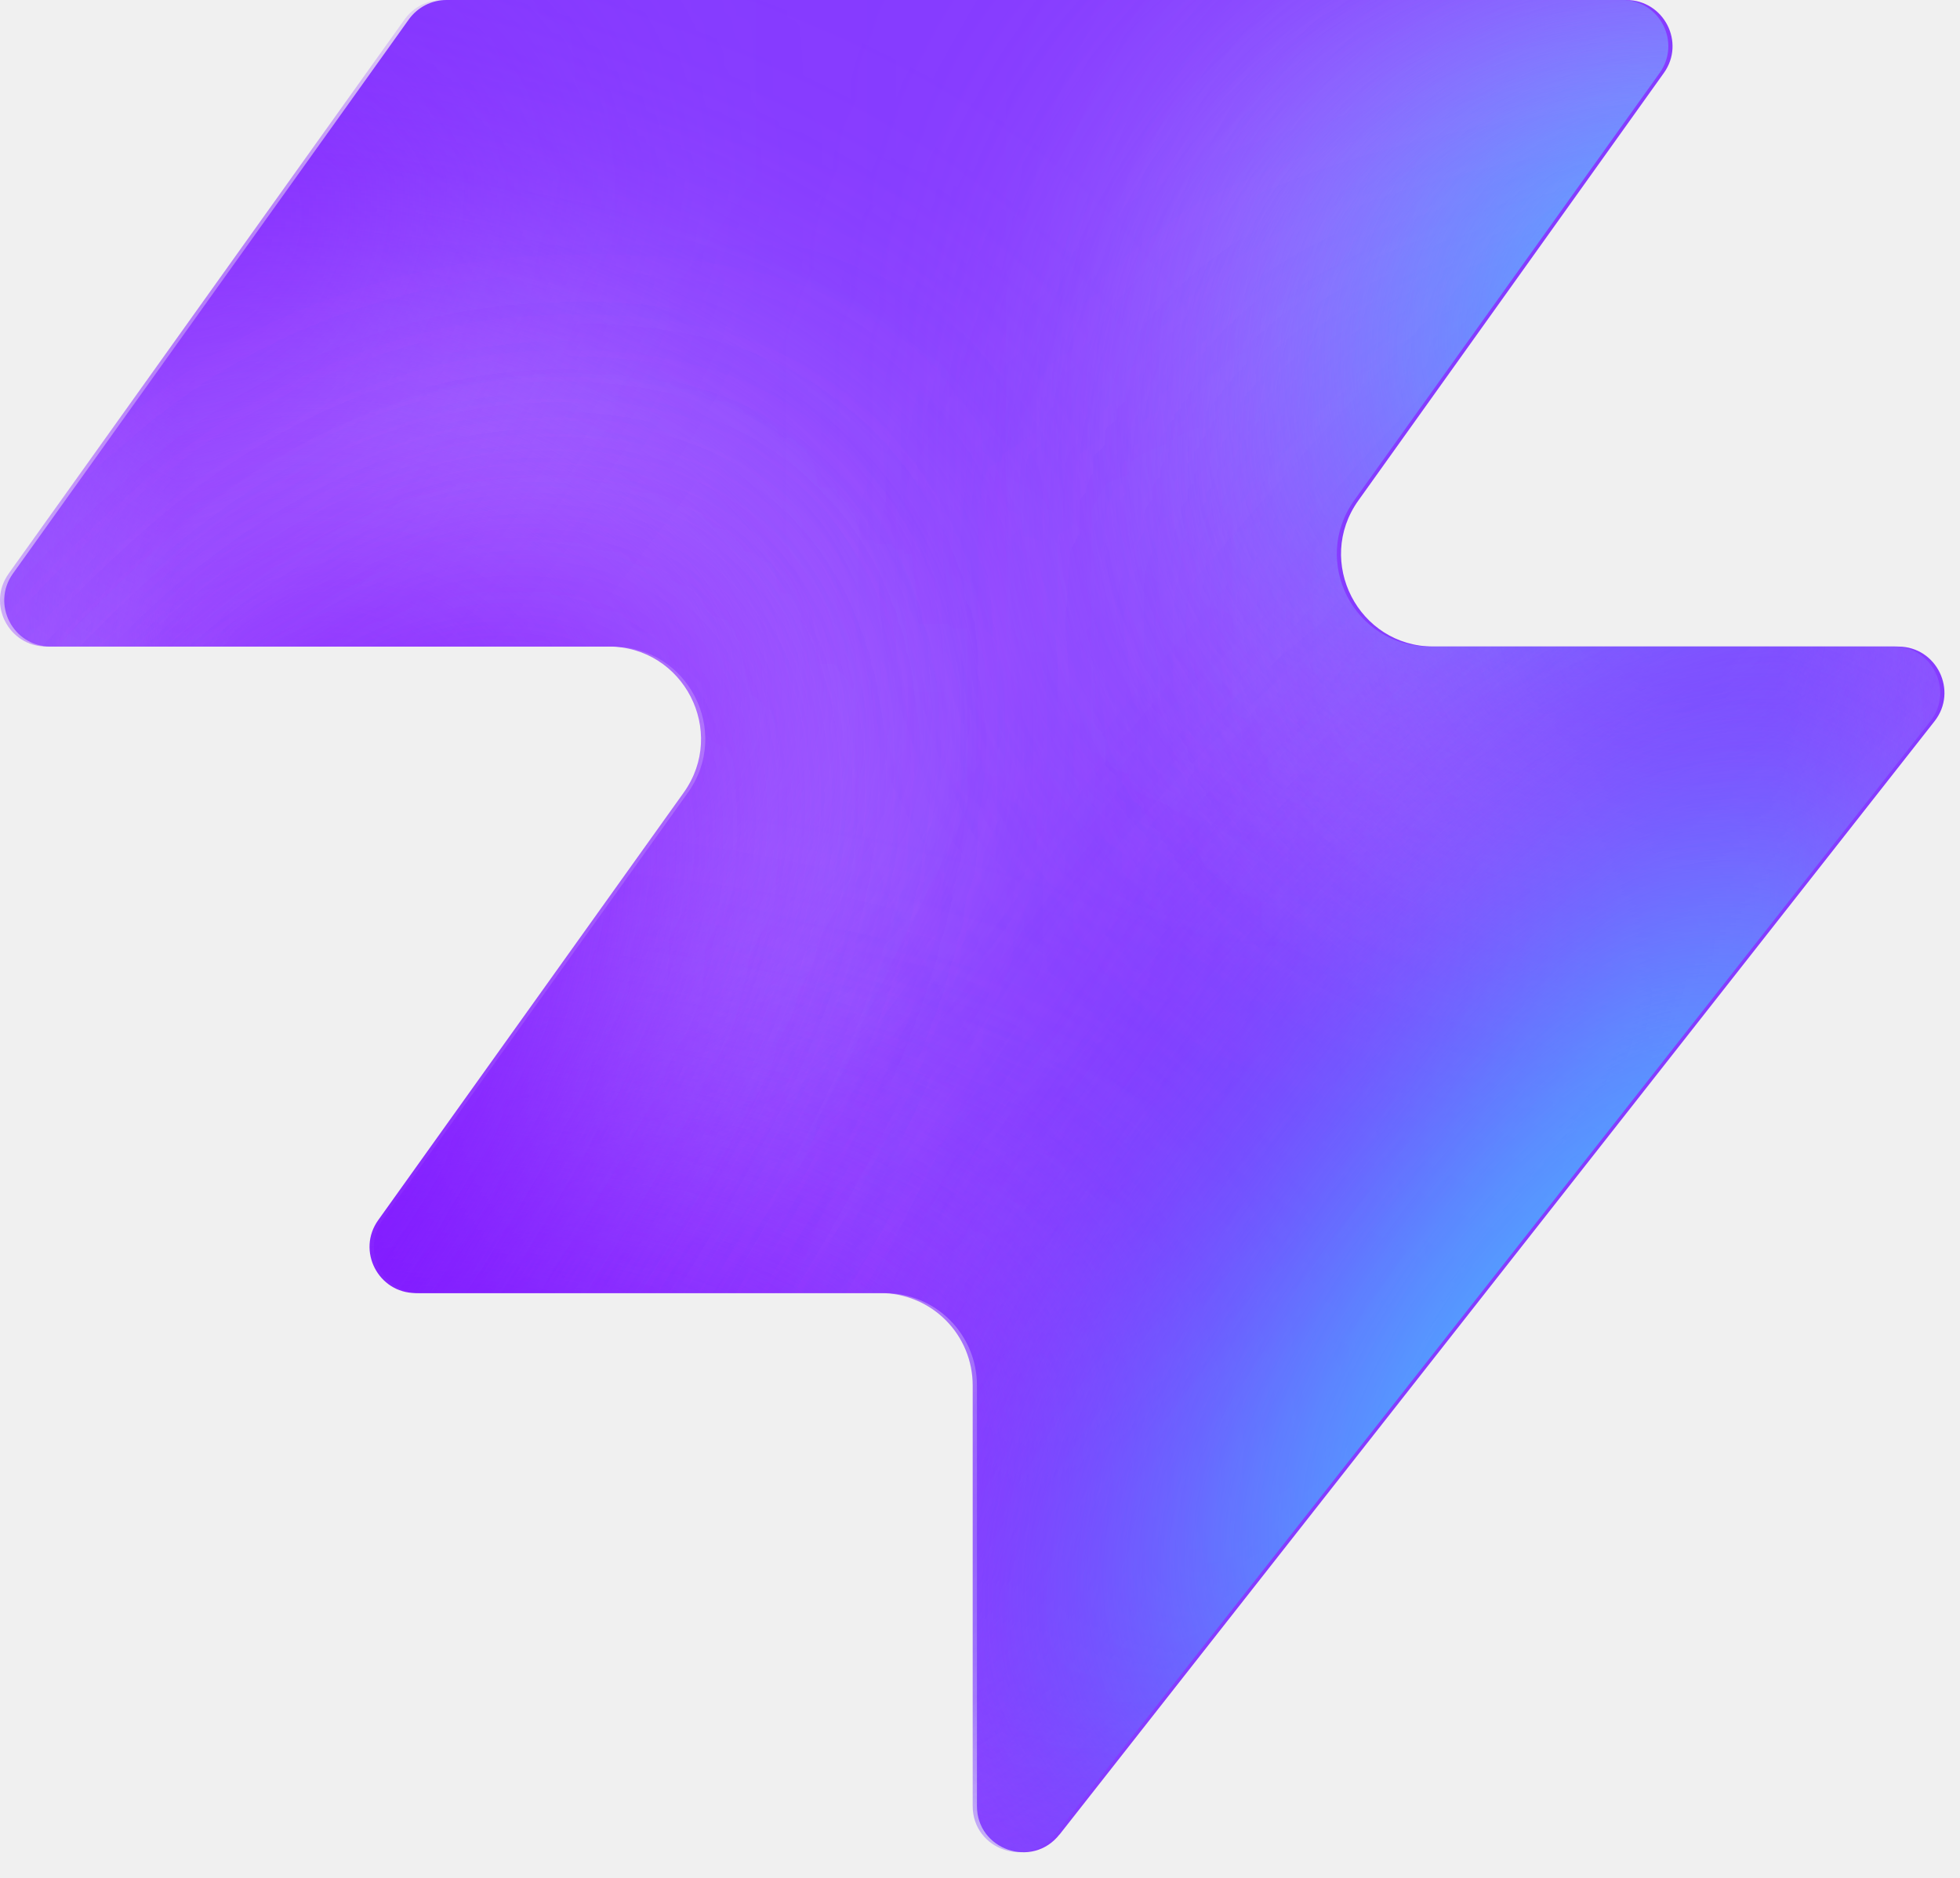
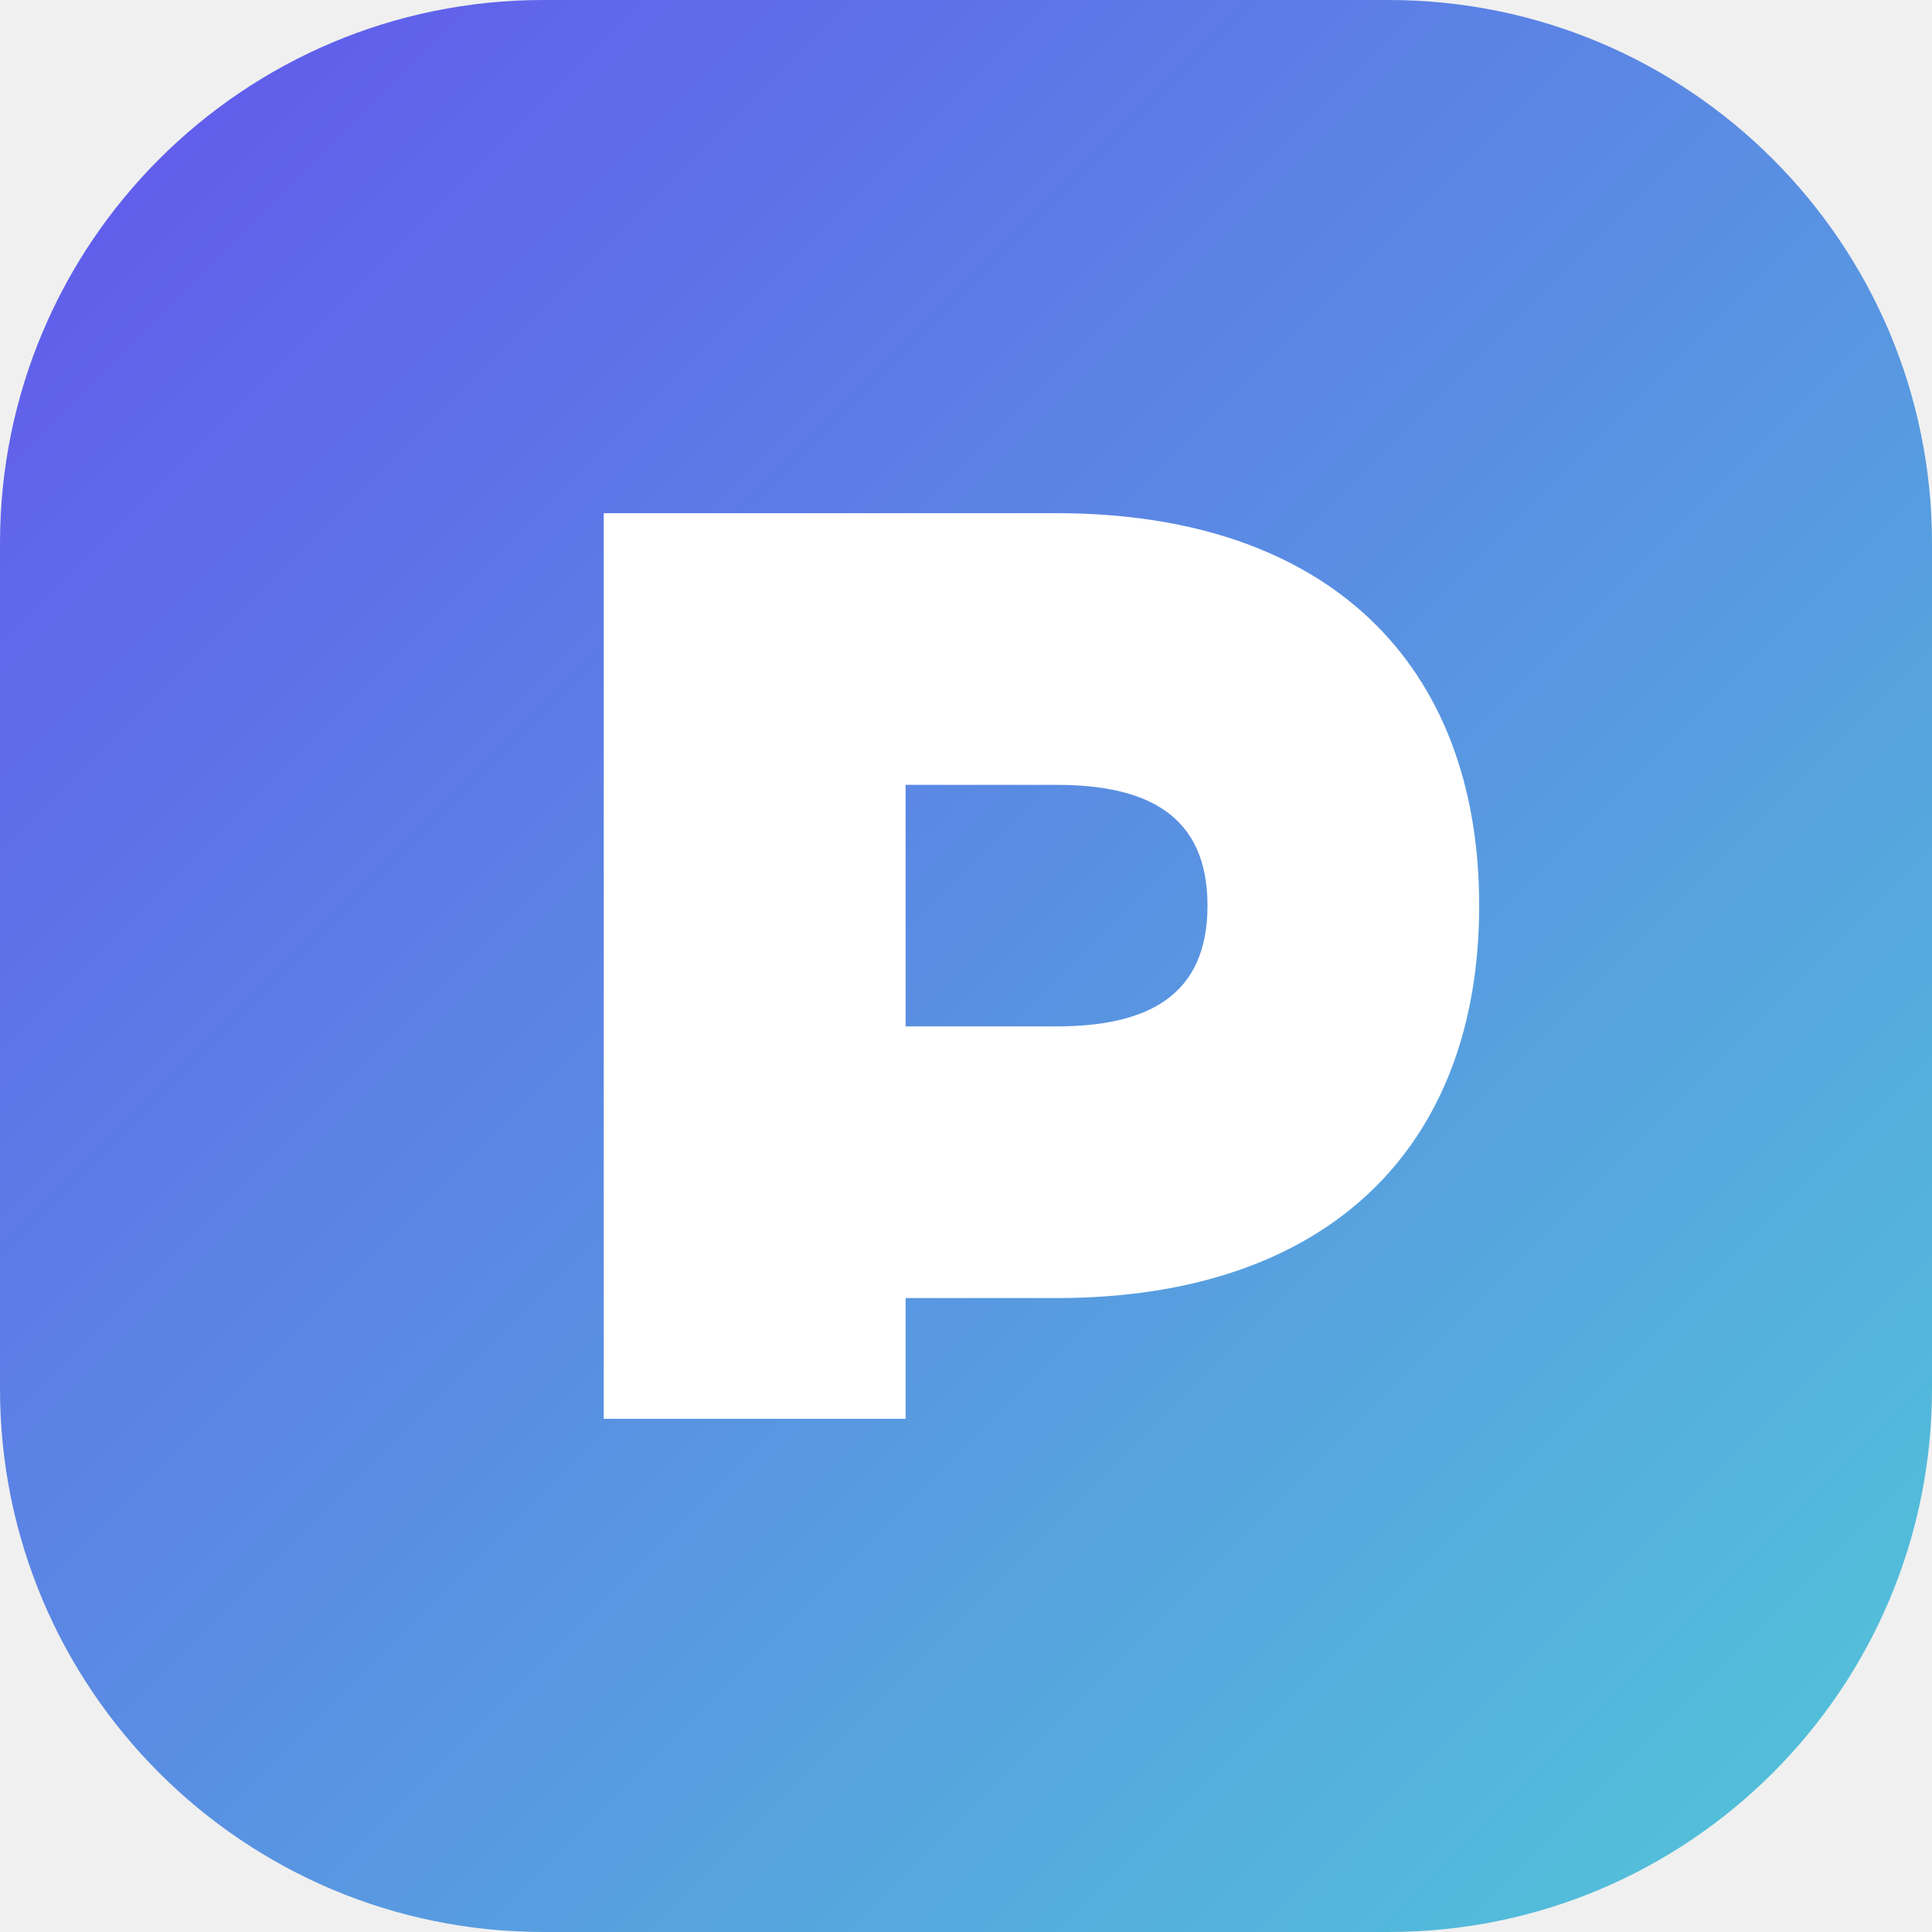
- <svg xmlns="http://www.w3.org/2000/svg" width="48" height="46" fill="none" viewBox="0 0 48 46">
-   <path fill="#863bff" d="M25.946 44.938c-.664.845-2.021.375-2.021-.698V33.937a2.26 2.26 0 0 0-2.262-2.262H10.287c-.92 0-1.456-1.04-.92-1.788l7.48-10.471c1.07-1.497 0-3.578-1.842-3.578H1.237c-.92 0-1.456-1.04-.92-1.788L10.013.474c.214-.297.556-.474.92-.474h28.894c.92 0 1.456 1.04.92 1.788l-7.48 10.471c-1.07 1.498 0 3.579 1.842 3.579h11.377c.943 0 1.473 1.088.89 1.83L25.947 44.94z" style="fill:#863bff;fill:color(display-p3 .525 .23 1);fill-opacity:1" />
-   <mask id="a" width="48" height="46" x="0" y="0" maskUnits="userSpaceOnUse" style="mask-type:alpha">
-     <path fill="#000" d="M25.842 44.938c-.664.844-2.021.375-2.021-.698V33.937a2.26 2.26 0 0 0-2.262-2.262H10.183c-.92 0-1.456-1.04-.92-1.788l7.48-10.471c1.07-1.498 0-3.579-1.842-3.579H1.133c-.92 0-1.456-1.04-.92-1.787L9.91.473c.214-.297.556-.474.92-.474h28.894c.92 0 1.456 1.04.92 1.788l-7.48 10.471c-1.07 1.498 0 3.578 1.842 3.578h11.377c.943 0 1.473 1.088.89 1.832L25.843 44.94z" style="fill:#000;fill-opacity:1" />
-   </mask>
-   <g mask="url(#a)">
-     <g filter="url(#b)">
-       <ellipse cx="5.508" cy="14.704" fill="#ede6ff" rx="5.508" ry="14.704" style="fill:#ede6ff;fill:color(display-p3 .927 .903 1);fill-opacity:1" transform="matrix(.00324 1 1 -.00324 -4.47 31.516)" />
-     </g>
-     <g filter="url(#c)">
-       <ellipse cx="10.399" cy="29.851" fill="#ede6ff" rx="10.399" ry="29.851" style="fill:#ede6ff;fill:color(display-p3 .927 .903 1);fill-opacity:1" transform="matrix(.00324 1 1 -.00324 -39.328 7.883)" />
-     </g>
-     <g filter="url(#d)">
-       <ellipse cx="5.508" cy="30.487" fill="#7e14ff" rx="5.508" ry="30.487" style="fill:#7e14ff;fill:color(display-p3 .492 .077 1);fill-opacity:1" transform="rotate(89.814 -25.913 -14.639)scale(1 -1)" />
-     </g>
-     <g filter="url(#e)">
-       <ellipse cx="5.508" cy="30.599" fill="#7e14ff" rx="5.508" ry="30.599" style="fill:#7e14ff;fill:color(display-p3 .492 .077 1);fill-opacity:1" transform="rotate(89.814 -32.644 -3.334)scale(1 -1)" />
-     </g>
-     <g filter="url(#f)">
-       <ellipse cx="5.508" cy="30.599" fill="#7e14ff" rx="5.508" ry="30.599" style="fill:#7e14ff;fill:color(display-p3 .492 .077 1);fill-opacity:1" transform="matrix(.00324 1 1 -.00324 -34.34 30.47)" />
-     </g>
-     <g filter="url(#g)">
-       <ellipse cx="14.072" cy="22.078" fill="#ede6ff" rx="14.072" ry="22.078" style="fill:#ede6ff;fill:color(display-p3 .927 .903 1);fill-opacity:1" transform="rotate(93.35 24.506 48.493)scale(-1 1)" />
-     </g>
-     <g filter="url(#h)">
-       <ellipse cx="3.47" cy="21.501" fill="#7e14ff" rx="3.47" ry="21.501" style="fill:#7e14ff;fill:color(display-p3 .492 .077 1);fill-opacity:1" transform="rotate(89.009 28.708 47.59)scale(-1 1)" />
-     </g>
-     <g filter="url(#i)">
-       <ellipse cx="3.47" cy="21.501" fill="#7e14ff" rx="3.47" ry="21.501" style="fill:#7e14ff;fill:color(display-p3 .492 .077 1);fill-opacity:1" transform="rotate(89.009 28.708 47.59)scale(-1 1)" />
-     </g>
-     <g filter="url(#j)">
-       <ellipse cx=".387" cy="8.972" fill="#7e14ff" rx="4.407" ry="29.108" style="fill:#7e14ff;fill:color(display-p3 .492 .077 1);fill-opacity:1" transform="rotate(39.51 .387 8.972)" />
-     </g>
-     <g filter="url(#k)">
-       <ellipse cx="47.523" cy="-6.092" fill="#7e14ff" rx="4.407" ry="29.108" style="fill:#7e14ff;fill:color(display-p3 .492 .077 1);fill-opacity:1" transform="rotate(37.892 47.523 -6.092)" />
-     </g>
-     <g filter="url(#l)">
-       <ellipse cx="41.412" cy="6.333" fill="#47bfff" rx="5.971" ry="9.665" style="fill:#47bfff;fill:color(display-p3 .28 .748 1);fill-opacity:1" transform="rotate(37.892 41.412 6.333)" />
-     </g>
-     <g filter="url(#m)">
-       <ellipse cx="-1.879" cy="38.332" fill="#7e14ff" rx="4.407" ry="29.108" style="fill:#7e14ff;fill:color(display-p3 .492 .077 1);fill-opacity:1" transform="rotate(37.892 -1.88 38.332)" />
-     </g>
-     <g filter="url(#n)">
-       <ellipse cx="-1.879" cy="38.332" fill="#7e14ff" rx="4.407" ry="29.108" style="fill:#7e14ff;fill:color(display-p3 .492 .077 1);fill-opacity:1" transform="rotate(37.892 -1.88 38.332)" />
-     </g>
-     <g filter="url(#o)">
-       <ellipse cx="35.651" cy="29.907" fill="#7e14ff" rx="4.407" ry="29.108" style="fill:#7e14ff;fill:color(display-p3 .492 .077 1);fill-opacity:1" transform="rotate(37.892 35.651 29.907)" />
-     </g>
-     <g filter="url(#p)">
-       <ellipse cx="38.418" cy="32.4" fill="#47bfff" rx="5.971" ry="15.297" style="fill:#47bfff;fill:color(display-p3 .28 .748 1);fill-opacity:1" transform="rotate(37.892 38.418 32.4)" />
-     </g>
-   </g>
+ <svg xmlns="http://www.w3.org/2000/svg" viewBox="0 0 64 64">
  <defs>
-     <filter id="b" width="60.045" height="41.654" x="-19.77" y="16.149" color-interpolation-filters="sRGB" filterUnits="userSpaceOnUse">
-       <feFlood flood-opacity="0" result="BackgroundImageFix" />
-       <feBlend in="SourceGraphic" in2="BackgroundImageFix" result="shape" />
-       <feGaussianBlur result="effect1_foregroundBlur_2002_17158" stdDeviation="7.659" />
-     </filter>
-     <filter id="c" width="90.34" height="51.437" x="-54.613" y="-7.533" color-interpolation-filters="sRGB" filterUnits="userSpaceOnUse">
-       <feFlood flood-opacity="0" result="BackgroundImageFix" />
-       <feBlend in="SourceGraphic" in2="BackgroundImageFix" result="shape" />
-       <feGaussianBlur result="effect1_foregroundBlur_2002_17158" stdDeviation="7.659" />
-     </filter>
-     <filter id="d" width="79.355" height="29.4" x="-49.64" y="2.03" color-interpolation-filters="sRGB" filterUnits="userSpaceOnUse">
-       <feFlood flood-opacity="0" result="BackgroundImageFix" />
-       <feBlend in="SourceGraphic" in2="BackgroundImageFix" result="shape" />
-       <feGaussianBlur result="effect1_foregroundBlur_2002_17158" stdDeviation="4.596" />
-     </filter>
-     <filter id="e" width="79.579" height="29.4" x="-45.045" y="20.029" color-interpolation-filters="sRGB" filterUnits="userSpaceOnUse">
-       <feFlood flood-opacity="0" result="BackgroundImageFix" />
-       <feBlend in="SourceGraphic" in2="BackgroundImageFix" result="shape" />
-       <feGaussianBlur result="effect1_foregroundBlur_2002_17158" stdDeviation="4.596" />
-     </filter>
-     <filter id="f" width="79.579" height="29.4" x="-43.513" y="21.178" color-interpolation-filters="sRGB" filterUnits="userSpaceOnUse">
-       <feFlood flood-opacity="0" result="BackgroundImageFix" />
-       <feBlend in="SourceGraphic" in2="BackgroundImageFix" result="shape" />
-       <feGaussianBlur result="effect1_foregroundBlur_2002_17158" stdDeviation="4.596" />
-     </filter>
-     <filter id="g" width="74.749" height="58.852" x="15.756" y="-17.901" color-interpolation-filters="sRGB" filterUnits="userSpaceOnUse">
-       <feFlood flood-opacity="0" result="BackgroundImageFix" />
-       <feBlend in="SourceGraphic" in2="BackgroundImageFix" result="shape" />
-       <feGaussianBlur result="effect1_foregroundBlur_2002_17158" stdDeviation="7.659" />
-     </filter>
-     <filter id="h" width="61.377" height="25.362" x="23.548" y="2.284" color-interpolation-filters="sRGB" filterUnits="userSpaceOnUse">
-       <feFlood flood-opacity="0" result="BackgroundImageFix" />
-       <feBlend in="SourceGraphic" in2="BackgroundImageFix" result="shape" />
-       <feGaussianBlur result="effect1_foregroundBlur_2002_17158" stdDeviation="4.596" />
-     </filter>
-     <filter id="i" width="61.377" height="25.362" x="23.548" y="2.284" color-interpolation-filters="sRGB" filterUnits="userSpaceOnUse">
-       <feFlood flood-opacity="0" result="BackgroundImageFix" />
-       <feBlend in="SourceGraphic" in2="BackgroundImageFix" result="shape" />
-       <feGaussianBlur result="effect1_foregroundBlur_2002_17158" stdDeviation="4.596" />
-     </filter>
-     <filter id="j" width="56.045" height="63.649" x="-27.636" y="-22.853" color-interpolation-filters="sRGB" filterUnits="userSpaceOnUse">
-       <feFlood flood-opacity="0" result="BackgroundImageFix" />
-       <feBlend in="SourceGraphic" in2="BackgroundImageFix" result="shape" />
-       <feGaussianBlur result="effect1_foregroundBlur_2002_17158" stdDeviation="4.596" />
-     </filter>
-     <filter id="k" width="54.814" height="64.646" x="20.116" y="-38.415" color-interpolation-filters="sRGB" filterUnits="userSpaceOnUse">
-       <feFlood flood-opacity="0" result="BackgroundImageFix" />
-       <feBlend in="SourceGraphic" in2="BackgroundImageFix" result="shape" />
-       <feGaussianBlur result="effect1_foregroundBlur_2002_17158" stdDeviation="4.596" />
-     </filter>
-     <filter id="l" width="33.541" height="35.313" x="24.641" y="-11.323" color-interpolation-filters="sRGB" filterUnits="userSpaceOnUse">
-       <feFlood flood-opacity="0" result="BackgroundImageFix" />
-       <feBlend in="SourceGraphic" in2="BackgroundImageFix" result="shape" />
-       <feGaussianBlur result="effect1_foregroundBlur_2002_17158" stdDeviation="4.596" />
-     </filter>
-     <filter id="m" width="54.814" height="64.646" x="-29.286" y="6.009" color-interpolation-filters="sRGB" filterUnits="userSpaceOnUse">
-       <feFlood flood-opacity="0" result="BackgroundImageFix" />
-       <feBlend in="SourceGraphic" in2="BackgroundImageFix" result="shape" />
-       <feGaussianBlur result="effect1_foregroundBlur_2002_17158" stdDeviation="4.596" />
-     </filter>
-     <filter id="n" width="54.814" height="64.646" x="-29.286" y="6.009" color-interpolation-filters="sRGB" filterUnits="userSpaceOnUse">
-       <feFlood flood-opacity="0" result="BackgroundImageFix" />
-       <feBlend in="SourceGraphic" in2="BackgroundImageFix" result="shape" />
-       <feGaussianBlur result="effect1_foregroundBlur_2002_17158" stdDeviation="4.596" />
-     </filter>
-     <filter id="o" width="54.814" height="64.646" x="8.244" y="-2.416" color-interpolation-filters="sRGB" filterUnits="userSpaceOnUse">
-       <feFlood flood-opacity="0" result="BackgroundImageFix" />
-       <feBlend in="SourceGraphic" in2="BackgroundImageFix" result="shape" />
-       <feGaussianBlur result="effect1_foregroundBlur_2002_17158" stdDeviation="4.596" />
-     </filter>
-     <filter id="p" width="39.409" height="43.623" x="18.713" y="10.588" color-interpolation-filters="sRGB" filterUnits="userSpaceOnUse">
-       <feFlood flood-opacity="0" result="BackgroundImageFix" />
-       <feBlend in="SourceGraphic" in2="BackgroundImageFix" result="shape" />
-       <feGaussianBlur result="effect1_foregroundBlur_2002_17158" stdDeviation="4.596" />
-     </filter>
+     <linearGradient id="g" x1="0" y1="0" x2="1" y2="1">
+       <stop stop-color="#6255ed" />
+       <stop offset="1" stop-color="#51c8d8" />
+     </linearGradient>
  </defs>
+   <rect width="64" height="64" rx="18" fill="url(#g)" />
+   <path d="M20 47V17h15c9 0 14 5 14 13s-5 13-14 13h-5v-9h5c3 0 5-1 5-4s-2-4-5-4h-5v21z" fill="white" />
</svg>
